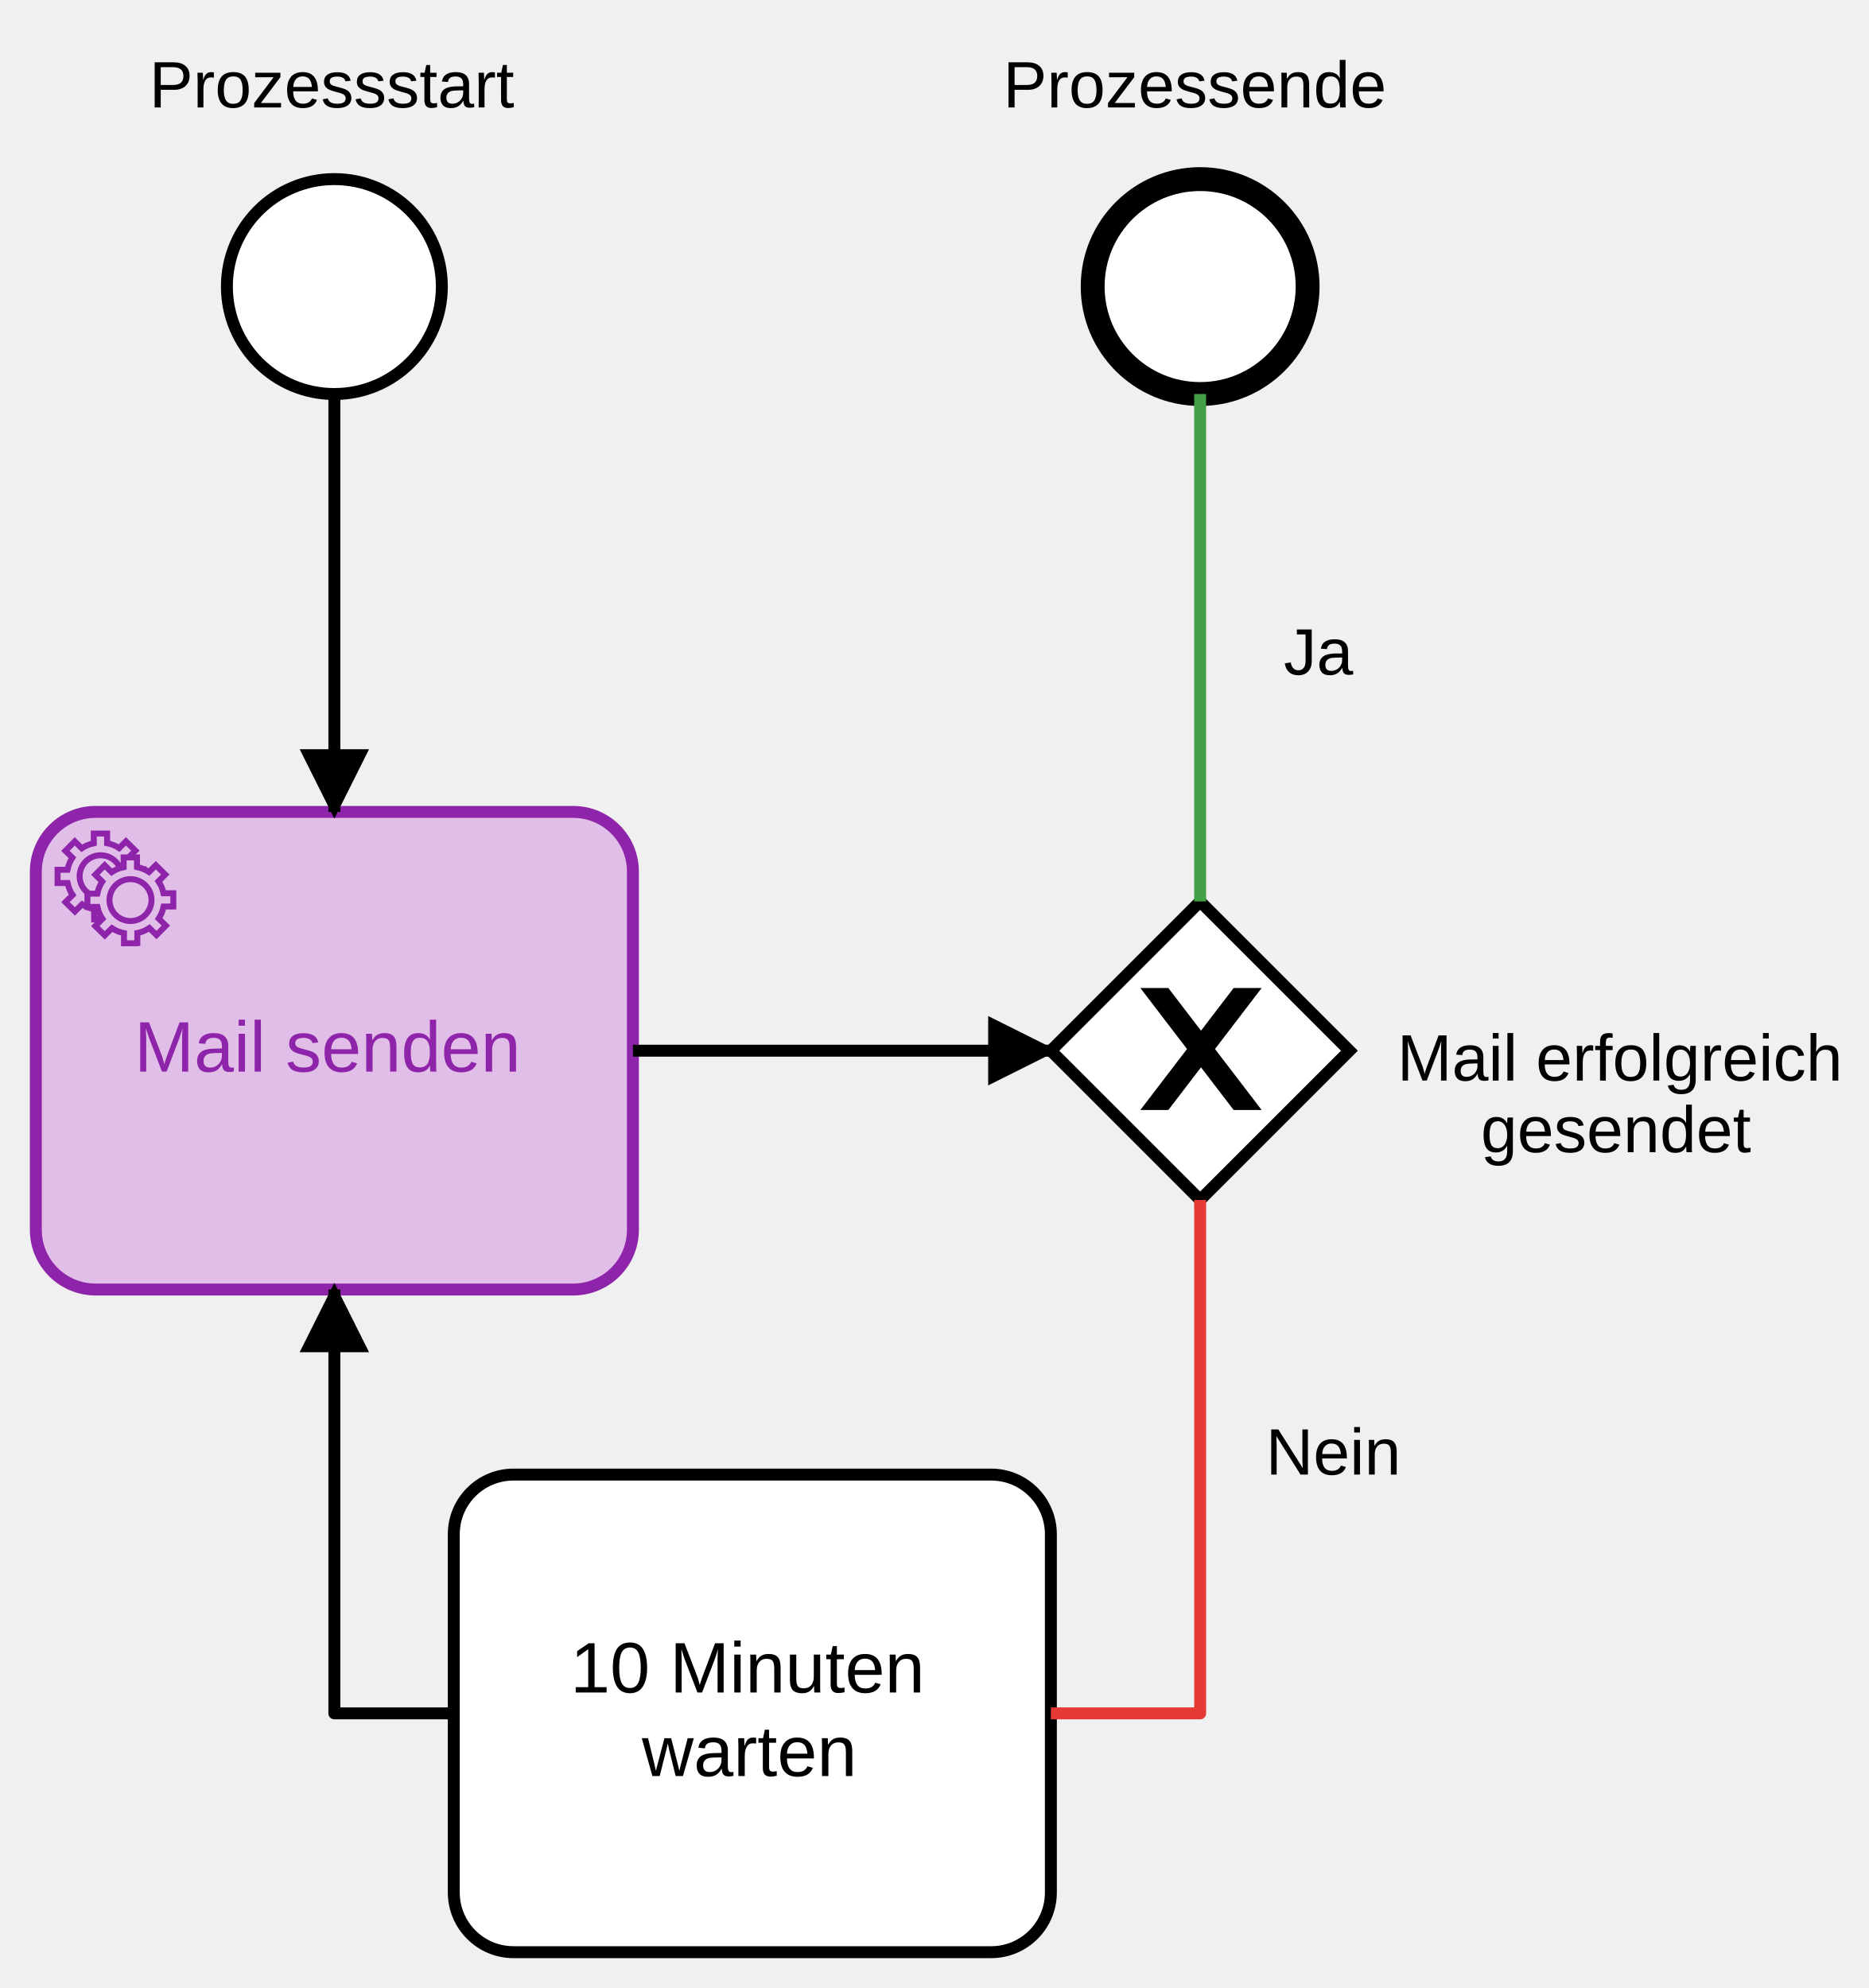
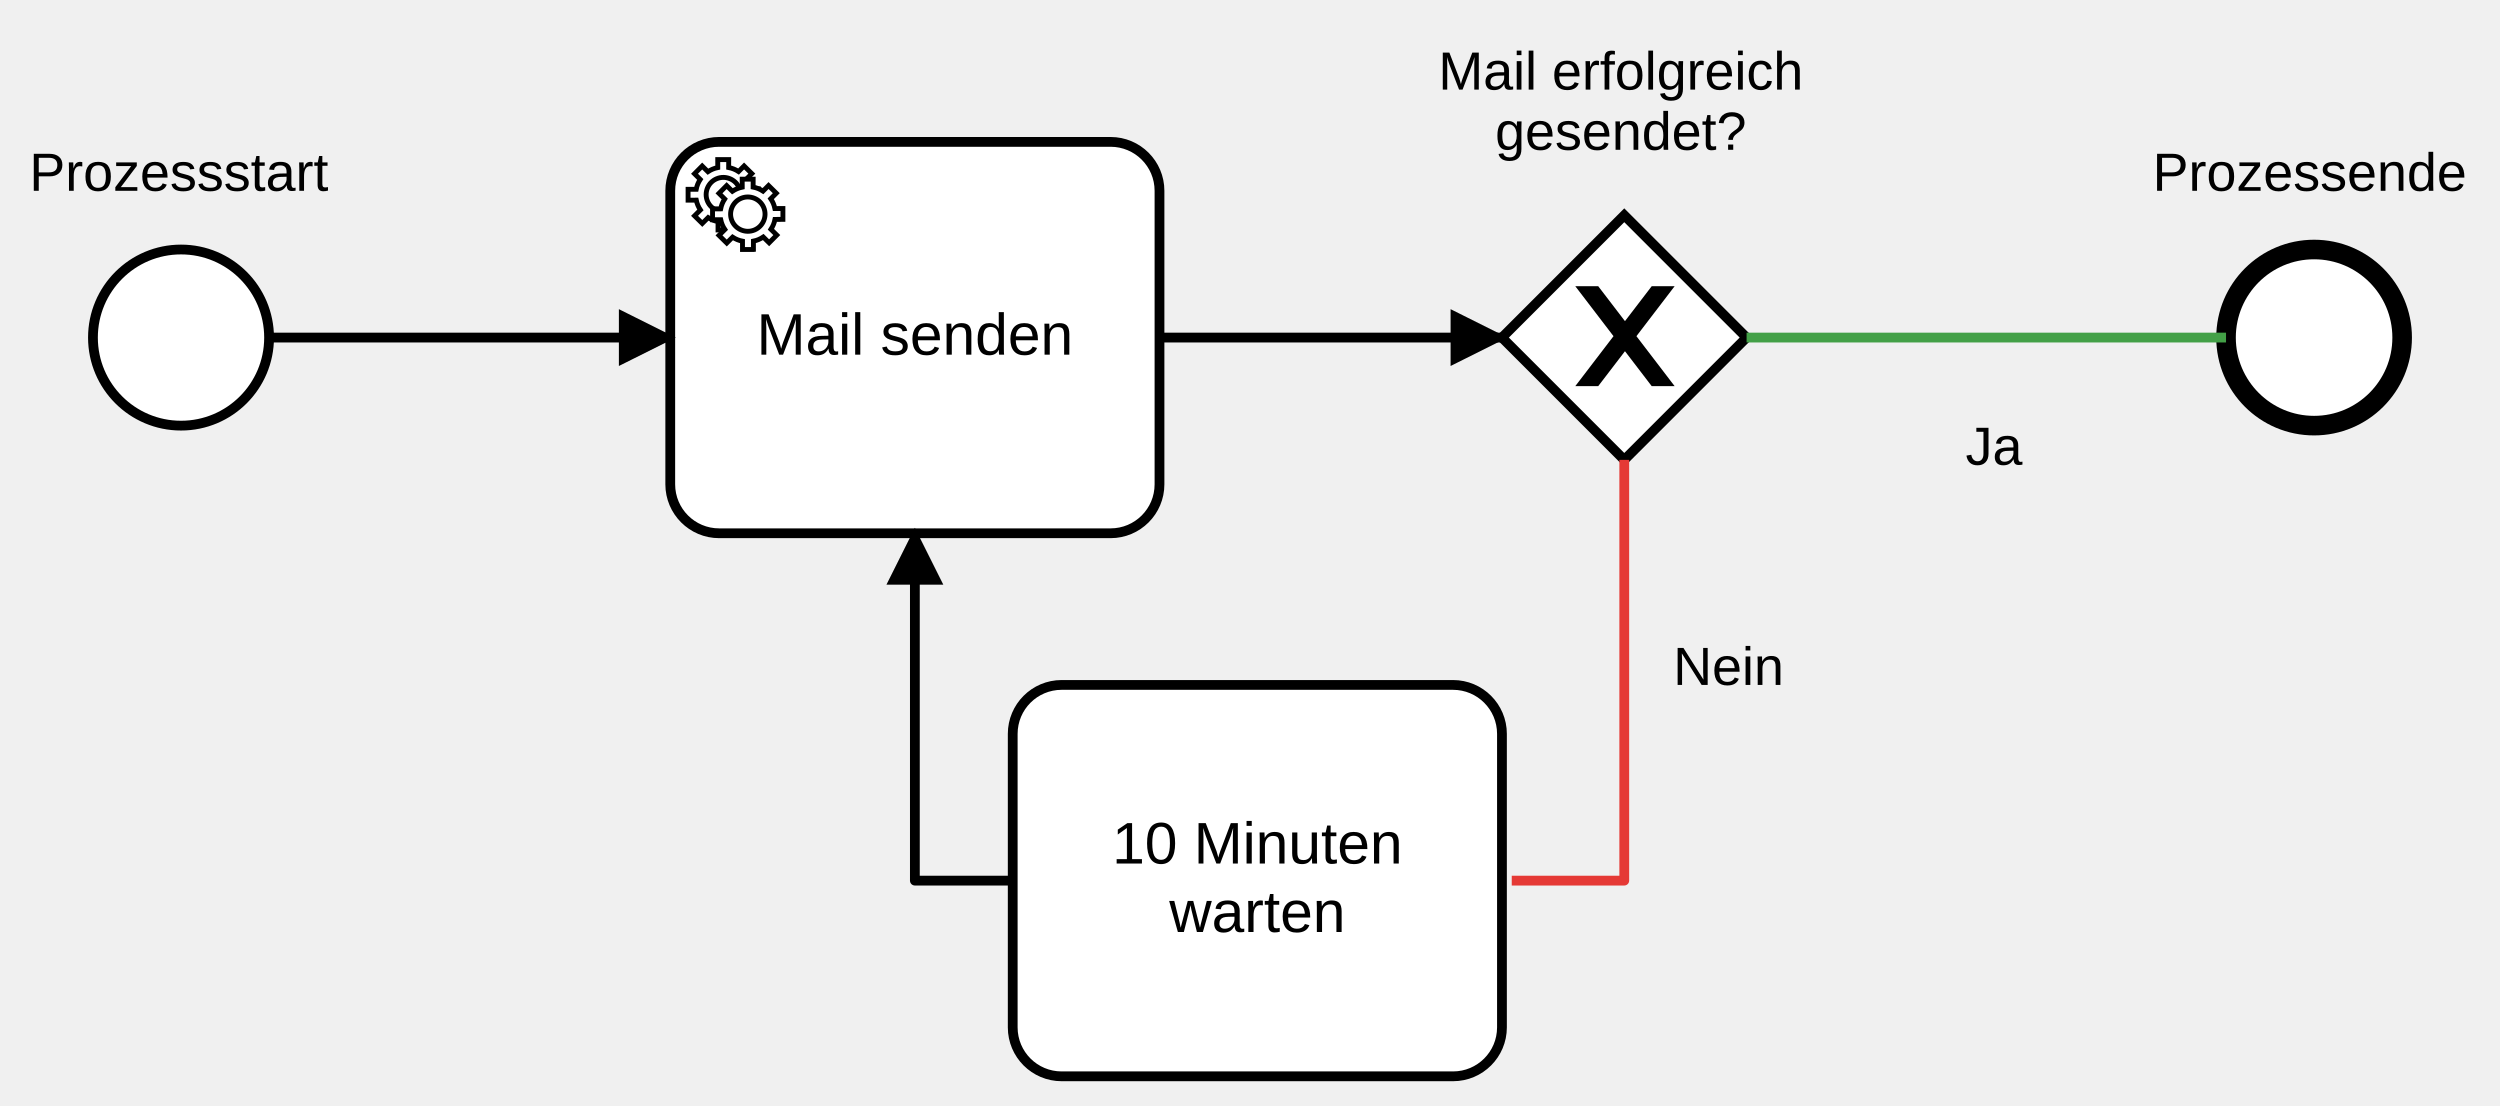
- <svg xmlns="http://www.w3.org/2000/svg" width="313" height="333" viewBox="287 -56 313 333" version="1.1">
+ <svg xmlns="http://www.w3.org/2000/svg" width="511" height="226" viewBox="156 51 511 226" version="1.1">
  <defs>
    <marker id="sequenceflow-end-white-black" viewBox="0 0 20 20" refX="11" refY="10" markerWidth="10" markerHeight="10" orient="auto">
      <path d="M 1 5 L 11 10 L 1 15 Z" style="fill: black; stroke-width: 1px; stroke-linecap: round; stroke-dasharray: 10000, 1; stroke: black;" />
    </marker>
    <marker id="sequenceflow-end-#FFCDD2-#E53935" viewBox="0 0 20 20" refX="11" refY="10" markerWidth="10" markerHeight="10" orient="auto">
      <path d="M 1 5 L 11 10 L 1 15 Z" style="fill: rgb(229, 57, 53); stroke-width: 1px; stroke-linecap: round; stroke-dasharray: 10000, 1; stroke: rgb(229, 57, 53);" />
    </marker>
    <marker id="sequenceflow-end-#C8E6C9-#43A047" viewBox="0 0 20 20" refX="11" refY="10" markerWidth="10" markerHeight="10" orient="auto">
      <path d="M 1 5 L 11 10 L 1 15 Z" style="fill: rgb(67, 160, 71); stroke-width: 1px; stroke-linecap: round; stroke-dasharray: 10000, 1; stroke: rgb(67, 160, 71);" />
    </marker>
  </defs>
  <g class="djs-group">
-     <g class="djs-element djs-shape" data-element-id="StartEvent_1" style="display: block;" transform="translate(325 -26)">
-       <g class="djs-visual">
-         <circle cx="18" cy="18" r="18" style="stroke: black; stroke-width: 2px; fill: white;" />
+     <g class="djs-element djs-shape" data-element-id="ExclusiveGateway_1psmlsq" style="display: block;" transform="translate(463 95)">
+       <g class="djs-visual">
+         <polygon points="25,0 50,25 25,50 0,25" style="stroke: black; stroke-width: 2px; fill: white;" />
+         <path d="m 16,15 7.429,9.714 -7.429,9.714 3.429,0 5.714,-7.464 5.714,7.464 3.429,0 -7.429,-9.714 7.429,-9.714 -3.429,0 -5.714,7.464 -5.714,-7.464 -3.429,0 z" style="fill: black; stroke-width: 1px; stroke: black;" />
+       </g>
+       <rect x="0" y="0" width="50" height="50" class="djs-hit" style="fill: none; stroke-opacity: 0; stroke: white; stroke-width: 15px;" />
+       <rect x="-6" y="-6" width="62" height="62" class="djs-outline" style="fill: none;" />
+     </g>
+   </g>
+   <g class="djs-group">
+     <g class="djs-element djs-shape" data-element-id="Task_12n2f0y" style="display: block;" transform="translate(363 191)">
+       <g class="djs-visual">
+         <rect x="0" y="0" width="100" height="80" rx="10" ry="10" style="stroke: black; stroke-width: 2px; fill: white;" />
+         <text class="djs-label" style="font-family: Arial, sans-serif; font-size: 12px; fill: black;">
+           <tspan x="20.32" y="36.5">10 Minuten </tspan>
+           <tspan x="31.992" y="50.5">warten </tspan>
+         </text>
+       </g>
+       <rect x="0" y="0" width="100" height="80" class="djs-hit" style="fill: none; stroke-opacity: 0; stroke: white; stroke-width: 15px;" />
+       <rect x="-6" y="-6" width="112" height="92" class="djs-outline" style="fill: none;" />
+     </g>
+   </g>
+   <g class="djs-group">
+     <g class="djs-element djs-shape" data-element-id="EndEvent_1kdz661" style="display: block;" transform="translate(611 102)">
+       <g class="djs-visual">
+         <circle cx="18" cy="18" r="18" style="stroke: black; stroke-width: 4px; fill: white;" />
      </g>
      <rect x="0" y="0" width="36" height="36" class="djs-hit" style="fill: none; stroke-opacity: 0; stroke: white; stroke-width: 15px;" />
      <rect x="-6" y="-6" width="48" height="48" class="djs-outline" style="fill: none;" />
    </g>
  </g>
  <g class="djs-group">
-     <g class="djs-element djs-shape" data-element-id="StartEvent_1_label" style="display: block;" transform="translate(312 -50)">
-       <g class="djs-visual">
-         <text class="djs-label" style="font-family: Arial, sans-serif; font-size: 11px;">
-           <tspan x="0" y="12">Prozessstart</tspan>
-         </text>
-       </g>
-       <rect x="0" y="0" width="63" height="12" class="djs-hit" style="fill: none; stroke-opacity: 0; stroke: white; stroke-width: 15px;" />
-       <rect x="-6" y="-6" width="75" height="24" class="djs-outline" style="fill: none;" />
-     </g>
-   </g>
-   <g class="djs-group">
-     <g class="djs-element djs-shape" data-element-id="ExclusiveGateway_1psmlsq" style="display: block;" transform="translate(463 95)">
-       <g class="djs-visual">
-         <polygon points="25,0 50,25 25,50 0,25" style="stroke: black; stroke-width: 2px; fill: white;" />
-         <path d="m 16,15 7.429,9.714 -7.429,9.714 3.429,0 5.714,-7.464 5.714,7.464 3.429,0 -7.429,-9.714 7.429,-9.714 -3.429,0 -5.714,7.464 -5.714,-7.464 -3.429,0 z" style="fill: black; stroke-width: 1px; stroke: black;" />
-       </g>
-       <rect x="0" y="0" width="50" height="50" class="djs-hit" style="fill: none; stroke-opacity: 0; stroke: white; stroke-width: 15px;" />
-       <rect x="-6" y="-6" width="62" height="62" class="djs-outline" style="fill: none;" />
-     </g>
-   </g>
-   <g class="djs-group">
-     <g class="djs-element djs-shape" data-element-id="ExclusiveGateway_1psmlsq_label" style="display: block;" transform="translate(521 113)">
-       <g class="djs-visual">
-         <text class="djs-label" style="font-family: Arial, sans-serif; font-size: 11px;">
-           <tspan x="0" y="12">Mail erfolgreich </tspan>
-           <tspan x="14" y="24">gesendet </tspan>
-         </text>
-       </g>
-       <rect x="0" y="0" width="73" height="24" class="djs-hit" style="fill: none; stroke-opacity: 0; stroke: white; stroke-width: 15px;" />
-       <rect x="-6" y="-6" width="85" height="36" class="djs-outline" style="fill: none;" />
-     </g>
-   </g>
-   <g class="djs-group">
-     <g class="djs-element djs-shape" data-element-id="EndEvent_1kdz661" style="display: block;" transform="translate(470 -26)">
-       <g class="djs-visual">
-         <circle cx="18" cy="18" r="18" style="stroke: black; stroke-width: 4px; fill: white;" />
+     <g class="djs-element djs-shape" data-element-id="StartEvent_1" style="display: block;" transform="translate(175 102)">
+       <g class="djs-visual">
+         <circle cx="18" cy="18" r="18" style="stroke: black; stroke-width: 2px; fill: white;" />
      </g>
      <rect x="0" y="0" width="36" height="36" class="djs-hit" style="fill: none; stroke-opacity: 0; stroke: white; stroke-width: 15px;" />
      <rect x="-6" y="-6" width="48" height="48" class="djs-outline" style="fill: none;" />
    </g>
  </g>
  <g class="djs-group">
-     <g class="djs-element djs-shape" data-element-id="EndEvent_1kdz661_label" style="display: block;" transform="translate(455 -50)">
+     <g class="djs-element djs-shape selected" data-element-id="Task_1l06314" style="display: block;" transform="translate(293 80)">
+       <g class="djs-visual">
+         <rect x="0" y="0" width="100" height="80" rx="10" ry="10" style="stroke: black; stroke-width: 2px; fill: white;" />
+         <text class="djs-label" style="font-family: Arial, sans-serif; font-size: 12px; fill: black;">
+           <tspan x="17.648" y="43.5">Mail senden</tspan>
+         </text>
+         <path d="m 12,18 v -1.713 c 0.352,-0.07 0.704,-0.178 1.048,-0.321 0.344,-0.145 0.666,-0.321 0.966,-0.521 l 1.194,1.18 1.567,-1.577 -1.195,-1.18 c 0.403,-0.614 0.683,-1.299 0.825,-2.018 l 1.622,-0.01 v -2.22 l -1.637,0.01 c -0.073,-0.352 -0.178,-0.7 -0.324,-1.044 -0.145,-0.344 -0.321,-0.664 -0.523,-0.962 l 1.131,-1.136 -1.583,-1.563 -1.13,1.136 c -0.614,-0.401 -1.303,-0.681 -2.023,-0.822 l 0.009,-1.619 h -2.241 l 0.004,1.631 c -0.354,0.074 -0.705,0.18 -1.05,0.324 -0.344,0.144 -0.665,0.321 -0.964,0.52 l -1.17,-1.158 -1.567,1.579 1.168,1.157 c -0.403,0.613 -0.683,1.298 -0.825,2.017 l -1.659,0.003 v 2.222 l 1.672,-0.006 c 0.073,0.351 0.18,0.702 0.324,1.045 0.145,0.344 0.321,0.664 0.523,0.961 l -1.199,1.197 1.584,1.56 1.196,-1.193 c 0.614,0.403 1.303,0.682 2.023,0.823 l 7.19e-4,1.699 h 2.227 z m 0.221,-3.996 c -1.789,0.75 -3.858,-0.093 -4.61,-1.874 -0.752,-1.783 0.091,-3.846 1.88,-4.596 1.788,-0.749 3.857,0.093 4.609,1.874 0.752,1.782 -0.091,3.846 -1.88,4.596 z" style="fill: white; stroke-width: 1px; stroke: black;" />
+         <path d="m 17.2,18 c -1.789,0.75 -3.858,-0.093 -4.61,-1.874 -0.752,-1.783 0.091,-3.846 1.88,-4.596 1.788,-0.749 3.857,0.093 4.609,1.874 0.752,1.782 -0.091,3.846 -1.88,4.596 z" style="fill: white; stroke-width: 0px; stroke: black;" />
+         <path d="m 17,22 v -1.713 c 0.352,-0.07 0.704,-0.178 1.048,-0.321 0.344,-0.145 0.666,-0.321 0.966,-0.521 l 1.194,1.18 1.567,-1.577 -1.195,-1.18 c 0.403,-0.614 0.683,-1.299 0.825,-2.018 l 1.622,-0.01 v -2.22 l -1.637,0.01 c -0.073,-0.352 -0.178,-0.7 -0.324,-1.044 -0.145,-0.344 -0.321,-0.664 -0.523,-0.962 l 1.131,-1.136 -1.583,-1.563 -1.13,1.136 c -0.614,-0.401 -1.303,-0.681 -2.023,-0.822 l 0.009,-1.619 h -2.241 l 0.004,1.631 c -0.354,0.074 -0.705,0.18 -1.05,0.324 -0.344,0.144 -0.665,0.321 -0.964,0.52 l -1.17,-1.158 -1.567,1.579 1.168,1.157 c -0.403,0.613 -0.683,1.298 -0.825,2.017 l -1.659,0.003 v 2.222 l 1.672,-0.006 c 0.073,0.351 0.18,0.702 0.324,1.045 0.145,0.344 0.321,0.664 0.523,0.961 l -1.199,1.197 1.584,1.56 1.196,-1.193 c 0.614,0.403 1.303,0.682 2.023,0.823 l 7.19e-4,1.699 h 2.227 z m 0.221,-3.996 c -1.789,0.75 -3.858,-0.093 -4.61,-1.874 -0.752,-1.783 0.091,-3.846 1.88,-4.596 1.788,-0.749 3.857,0.093 4.609,1.874 0.752,1.782 -0.091,3.846 -1.88,4.596 z" style="fill: white; stroke-width: 1px; stroke: black;" />
+       </g>
+       <rect x="0" y="0" width="100" height="80" class="djs-hit" style="fill: none; stroke-opacity: 0; stroke: white; stroke-width: 15px;" />
+       <rect x="-6" y="-6" width="112" height="92" class="djs-outline" style="fill: none;" />
+     </g>
+   </g>
+   <g class="djs-group">
+     <g class="djs-element djs-connection" data-element-id="SequenceFlow_156ilxz" style="display: block;">
+       <g class="djs-visual">
+         <path d="m  211,120L293,120 " style="fill: none; stroke-width: 2px; stroke: black; stroke-linejoin: round; marker-end: url('#sequenceflow-end-white-black');" />
+       </g>
+       <polyline points="211,120 293,120 " class="djs-hit" style="fill: none; stroke-opacity: 0; stroke: white; stroke-width: 15px;" />
+       <rect x="205" y="114" width="94" height="12" class="djs-outline" style="fill: none;" />
+     </g>
+   </g>
+   <g class="djs-group">
+     <g class="djs-element djs-connection" data-element-id="SequenceFlow_1kf0kdx" style="display: block;">
+       <g class="djs-visual">
+         <path d="m  393,120L429,120 L429,120 L463,120 " style="fill: none; stroke-width: 2px; stroke: black; stroke-linejoin: round; marker-end: url('#sequenceflow-end-white-black');" />
+       </g>
+       <polyline points="393,120 429,120 429,120 463,120 " class="djs-hit" style="fill: none; stroke-opacity: 0; stroke: white; stroke-width: 15px;" />
+       <rect x="387" y="114" width="82" height="12" class="djs-outline" style="fill: none;" />
+     </g>
+   </g>
+   <g class="djs-group">
+     <g class="djs-element djs-connection" data-element-id="SequenceFlow_0rm4q2u" style="display: block;">
+       <g class="djs-visual">
+         <path d="m  488,145L488,231 L465,231 " style="fill: none; stroke-width: 2px; stroke: rgb(229, 57, 53); stroke-linejoin: round; marker-end: url('#sequenceflow-end-#FFCDD2-#E53935');" />
+       </g>
+       <polyline points="488,145 488,231 465,231 " class="djs-hit" style="fill: none; stroke-opacity: 0; stroke: white; stroke-width: 15px;" />
+       <rect x="459" y="139" width="35" height="98" class="djs-outline" style="fill: none;" />
+     </g>
+   </g>
+   <g class="djs-group">
+     <g class="djs-element djs-shape" data-element-id="SequenceFlow_0rm4q2u_label" style="display: block;" transform="translate(498 179)">
+       <g class="djs-visual">
+         <text class="djs-label" style="font-family: Arial, sans-serif; font-size: 11px;">
+           <tspan x="0" y="12">Nein</tspan>
+         </text>
+       </g>
+       <rect x="0" y="0" width="23" height="12" class="djs-hit" style="fill: none; stroke-opacity: 0; stroke: white; stroke-width: 15px;" />
+       <rect x="-6" y="-6" width="35" height="24" class="djs-outline" style="fill: none;" />
+     </g>
+   </g>
+   <g class="djs-group">
+     <g class="djs-element djs-connection" data-element-id="SequenceFlow_1ebwiih" style="display: block;">
+       <g class="djs-visual">
+         <path d="m  513,120L611,120 " style="fill: none; stroke-width: 2px; stroke: rgb(67, 160, 71); stroke-linejoin: round; marker-end: url('#sequenceflow-end-#C8E6C9-#43A047');" />
+       </g>
+       <polyline points="513,120 611,120 " class="djs-hit" style="fill: none; stroke-opacity: 0; stroke: white; stroke-width: 15px;" />
+       <rect x="507" y="114" width="110" height="12" class="djs-outline" style="fill: none;" />
+     </g>
+   </g>
+   <g class="djs-group">
+     <g class="djs-element djs-connection" data-element-id="SequenceFlow_1ai3cs7" style="display: block;">
+       <g class="djs-visual">
+         <path d="m  363,231L343,231 L343,160 " style="fill: none; stroke-width: 2px; stroke: black; stroke-linejoin: round; marker-end: url('#sequenceflow-end-white-black');" />
+       </g>
+       <polyline points="363,231 343,231 343,160 " class="djs-hit" style="fill: none; stroke-opacity: 0; stroke: white; stroke-width: 15px;" />
+       <rect x="337" y="154" width="32" height="83" class="djs-outline" style="fill: none;" />
+     </g>
+   </g>
+   <g class="djs-group">
+     <g class="djs-element djs-shape" data-element-id="ExclusiveGateway_1psmlsq_label" style="display: block;" transform="translate(450 57)">
+       <g class="djs-visual">
+         <text class="djs-label" style="font-family: Arial, sans-serif; font-size: 11px;">
+           <tspan x="0" y="12.312">Mail erfolgreich </tspan>
+           <tspan x="11.602" y="24.625">gesendet? </tspan>
+         </text>
+       </g>
+       <rect x="0" y="0" width="75" height="25" class="djs-hit" style="fill: none; stroke-opacity: 0; stroke: white; stroke-width: 15px;" />
+       <rect x="-6" y="-6" width="87" height="37" class="djs-outline" style="fill: none;" />
+     </g>
+   </g>
+   <g class="djs-group">
+     <g class="djs-element djs-shape" data-element-id="SequenceFlow_1ebwiih_label" style="display: block;" transform="translate(557.763 134)">
+       <g class="djs-visual">
+         <text class="djs-label" style="font-family: Arial, sans-serif; font-size: 11px;">
+           <tspan x="0" y="12">Ja</tspan>
+         </text>
+       </g>
+       <rect x="0" y="0" width="12" height="12" class="djs-hit" style="fill: none; stroke-opacity: 0; stroke: white; stroke-width: 15px;" />
+       <rect x="-6" y="-6" width="24" height="24" class="djs-outline" style="fill: none;" />
+     </g>
+   </g>
+   <g class="djs-group">
+     <g class="djs-element djs-shape" data-element-id="EndEvent_1kdz661_label" style="display: block;" transform="translate(596 78)">
      <g class="djs-visual">
        <text class="djs-label" style="font-family: Arial, sans-serif; font-size: 11px;">
          <tspan x="0" y="12">Prozessende</tspan>
        </text>
      </g>
      <rect x="0" y="0" width="65" height="12" class="djs-hit" style="fill: none; stroke-opacity: 0; stroke: white; stroke-width: 15px;" />
      <rect x="-6" y="-6" width="77" height="24" class="djs-outline" style="fill: none;" />
    </g>
  </g>
  <g class="djs-group">
-     <g class="djs-element djs-shape selected" data-element-id="Task_1l06314" style="display: block;" transform="translate(293 80)">
-       <g class="djs-visual">
-         <rect x="0" y="0" width="100" height="80" rx="10" ry="10" style="stroke: rgb(142, 36, 170); stroke-width: 2px; fill: rgb(225, 190, 231);" />
-         <text class="djs-label" style="font-family: Arial, sans-serif; font-size: 12px; fill: rgb(142, 36, 170);">
-           <tspan x="16.5" y="43.5">Mail senden</tspan>
-         </text>
-         <path d="m 12,18 v -1.713 c 0.352,-0.07 0.704,-0.178 1.048,-0.321 0.344,-0.145 0.666,-0.321 0.966,-0.521 l 1.194,1.18 1.567,-1.577 -1.195,-1.18 c 0.403,-0.614 0.683,-1.299 0.825,-2.018 l 1.622,-0.01 v -2.22 l -1.637,0.01 c -0.073,-0.352 -0.178,-0.7 -0.324,-1.044 -0.145,-0.344 -0.321,-0.664 -0.523,-0.962 l 1.131,-1.136 -1.583,-1.563 -1.13,1.136 c -0.614,-0.401 -1.303,-0.681 -2.023,-0.822 l 0.009,-1.619 h -2.241 l 0.004,1.631 c -0.354,0.074 -0.705,0.18 -1.05,0.324 -0.344,0.144 -0.665,0.321 -0.964,0.52 l -1.17,-1.158 -1.567,1.579 1.168,1.157 c -0.403,0.613 -0.683,1.298 -0.825,2.017 l -1.659,0.003 v 2.222 l 1.672,-0.006 c 0.073,0.351 0.18,0.702 0.324,1.045 0.145,0.344 0.321,0.664 0.523,0.961 l -1.199,1.197 1.584,1.56 1.196,-1.193 c 0.614,0.403 1.303,0.682 2.023,0.823 l 7.19e-4,1.699 h 2.227 z m 0.221,-3.996 c -1.789,0.75 -3.858,-0.093 -4.61,-1.874 -0.752,-1.783 0.091,-3.846 1.88,-4.596 1.788,-0.749 3.857,0.093 4.609,1.874 0.752,1.782 -0.091,3.846 -1.88,4.596 z" style="fill: rgb(225, 190, 231); stroke-width: 1px; stroke: rgb(142, 36, 170);" />
-         <path d="m 17.2,18 c -1.789,0.75 -3.858,-0.093 -4.61,-1.874 -0.752,-1.783 0.091,-3.846 1.88,-4.596 1.788,-0.749 3.857,0.093 4.609,1.874 0.752,1.782 -0.091,3.846 -1.88,4.596 z" style="fill: rgb(225, 190, 231); stroke-width: 0px; stroke: black;" />
-         <path d="m 17,22 v -1.713 c 0.352,-0.07 0.704,-0.178 1.048,-0.321 0.344,-0.145 0.666,-0.321 0.966,-0.521 l 1.194,1.18 1.567,-1.577 -1.195,-1.18 c 0.403,-0.614 0.683,-1.299 0.825,-2.018 l 1.622,-0.01 v -2.22 l -1.637,0.01 c -0.073,-0.352 -0.178,-0.7 -0.324,-1.044 -0.145,-0.344 -0.321,-0.664 -0.523,-0.962 l 1.131,-1.136 -1.583,-1.563 -1.13,1.136 c -0.614,-0.401 -1.303,-0.681 -2.023,-0.822 l 0.009,-1.619 h -2.241 l 0.004,1.631 c -0.354,0.074 -0.705,0.18 -1.05,0.324 -0.344,0.144 -0.665,0.321 -0.964,0.52 l -1.17,-1.158 -1.567,1.579 1.168,1.157 c -0.403,0.613 -0.683,1.298 -0.825,2.017 l -1.659,0.003 v 2.222 l 1.672,-0.006 c 0.073,0.351 0.18,0.702 0.324,1.045 0.145,0.344 0.321,0.664 0.523,0.961 l -1.199,1.197 1.584,1.56 1.196,-1.193 c 0.614,0.403 1.303,0.682 2.023,0.823 l 7.19e-4,1.699 h 2.227 z m 0.221,-3.996 c -1.789,0.75 -3.858,-0.093 -4.61,-1.874 -0.752,-1.783 0.091,-3.846 1.88,-4.596 1.788,-0.749 3.857,0.093 4.609,1.874 0.752,1.782 -0.091,3.846 -1.88,4.596 z" style="fill: rgb(225, 190, 231); stroke-width: 1px; stroke: rgb(142, 36, 170);" />
-       </g>
-       <rect x="0" y="0" width="100" height="80" class="djs-hit" style="fill: none; stroke-opacity: 0; stroke: white; stroke-width: 15px;" />
-       <rect x="-6" y="-6" width="112" height="92" class="djs-outline" style="fill: none;" />
-     </g>
-   </g>
-   <g class="djs-group">
-     <g class="djs-element djs-shape" data-element-id="Task_12n2f0y" style="display: block;" transform="translate(363 191)">
-       <g class="djs-visual">
-         <rect x="0" y="0" width="100" height="80" rx="10" ry="10" style="stroke: black; stroke-width: 2px; fill: white;" />
-         <text class="djs-label" style="font-family: Arial, sans-serif; font-size: 12px; fill: black;">
-           <tspan x="19.5" y="36.5">10 Minuten </tspan>
-           <tspan x="31.5" y="50.5">warten </tspan>
-         </text>
-       </g>
-       <rect x="0" y="0" width="100" height="80" class="djs-hit" style="fill: none; stroke-opacity: 0; stroke: white; stroke-width: 15px;" />
-       <rect x="-6" y="-6" width="112" height="92" class="djs-outline" style="fill: none;" />
-     </g>
-   </g>
-   <g class="djs-group">
-     <g class="djs-element djs-connection" data-element-id="SequenceFlow_156ilxz" style="display: block;">
-       <g class="djs-visual">
-         <path d="m  343,10L343,80 " style="fill: none; stroke-width: 2px; stroke: black; stroke-linejoin: round; marker-end: url('#sequenceflow-end-white-black');" />
-       </g>
-       <polyline points="343,10 343,80 " class="djs-hit" style="fill: none; stroke-opacity: 0; stroke: white; stroke-width: 15px;" />
-       <rect x="337" y="4" width="12" height="82" class="djs-outline" style="fill: none;" />
-     </g>
-   </g>
-   <g class="djs-group">
-     <g class="djs-element djs-connection" data-element-id="SequenceFlow_1kf0kdx" style="display: block;">
-       <g class="djs-visual">
-         <path d="m  393,120L429,120 L429,120 L463,120 " style="fill: none; stroke-width: 2px; stroke: black; stroke-linejoin: round; marker-end: url('#sequenceflow-end-white-black');" />
-       </g>
-       <polyline points="393,120 429,120 429,120 463,120 " class="djs-hit" style="fill: none; stroke-opacity: 0; stroke: white; stroke-width: 15px;" />
-       <rect x="387" y="114" width="82" height="12" class="djs-outline" style="fill: none;" />
-     </g>
-   </g>
-   <g class="djs-group">
-     <g class="djs-element djs-connection" data-element-id="SequenceFlow_0rm4q2u" style="display: block;">
-       <g class="djs-visual">
-         <path d="m  488,145L488,231 L463,231 " style="fill: none; stroke-width: 2px; stroke: rgb(229, 57, 53); stroke-linejoin: round; marker-end: url('#sequenceflow-end-#FFCDD2-#E53935');" />
-       </g>
-       <polyline points="488,145 488,231 463,231 " class="djs-hit" style="fill: none; stroke-opacity: 0; stroke: white; stroke-width: 15px;" />
-       <rect x="457" y="139" width="37" height="98" class="djs-outline" style="fill: none;" />
-     </g>
-   </g>
-   <g class="djs-group">
-     <g class="djs-element djs-connection" data-element-id="SequenceFlow_1ebwiih" style="display: block;">
-       <g class="djs-visual">
-         <path d="m  488,95L488,10 " style="fill: none; stroke-width: 2px; stroke: rgb(67, 160, 71); stroke-linejoin: round; marker-end: url('#sequenceflow-end-#C8E6C9-#43A047');" />
-       </g>
-       <polyline points="488,95 488,10 " class="djs-hit" style="fill: none; stroke-opacity: 0; stroke: white; stroke-width: 15px;" />
-       <rect x="482" y="4" width="12" height="97" class="djs-outline" style="fill: none;" />
-     </g>
-   </g>
-   <g class="djs-group">
-     <g class="djs-element djs-shape" data-element-id="SequenceFlow_1ebwiih_label" style="display: block;" transform="translate(502 45)">
-       <g class="djs-visual">
-         <text class="djs-label" style="font-family: Arial, sans-serif; font-size: 11px;">
-           <tspan x="0" y="12">Ja</tspan>
-         </text>
-       </g>
-       <rect x="0" y="0" width="12" height="12" class="djs-hit" style="fill: none; stroke-opacity: 0; stroke: white; stroke-width: 15px;" />
-       <rect x="-6" y="-6" width="24" height="24" class="djs-outline" style="fill: none;" />
-     </g>
-   </g>
-   <g class="djs-group">
-     <g class="djs-element djs-connection" data-element-id="SequenceFlow_1ai3cs7" style="display: block;">
-       <g class="djs-visual">
-         <path d="m  363,231L343,231 L343,160 " style="fill: none; stroke-width: 2px; stroke: black; stroke-linejoin: round; marker-end: url('#sequenceflow-end-white-black');" />
-       </g>
-       <polyline points="363,231 343,231 343,160 " class="djs-hit" style="fill: none; stroke-opacity: 0; stroke: white; stroke-width: 15px;" />
-       <rect x="337" y="154" width="32" height="83" class="djs-outline" style="fill: none;" />
-     </g>
-   </g>
-   <g class="djs-group">
-     <g class="djs-element djs-shape" data-element-id="SequenceFlow_156ilxz_label" style="display: none;" transform="translate(313 38.5)">
-       <g class="djs-visual">
-         <text class="djs-label" style="font-family: Arial, sans-serif; font-size: 11px;">
-           <tspan x="0" y="12" />
+     <g class="djs-element djs-shape" data-element-id="StartEvent_1_label" style="display: block;" transform="translate(162 78)">
+       <g class="djs-visual">
+         <text class="djs-label" style="font-family: Arial, sans-serif; font-size: 11px;">
+           <tspan x="0" y="12">Prozessstart</tspan>
+         </text>
+       </g>
+       <rect x="0" y="0" width="62" height="12" class="djs-hit" style="fill: none; stroke-opacity: 0; stroke: white; stroke-width: 15px;" />
+       <rect x="-6" y="-6" width="74" height="24" class="djs-outline" style="fill: none;" />
+     </g>
+   </g>
+   <g class="djs-group">
+     <g class="djs-element djs-shape" data-element-id="SequenceFlow_156ilxz_label" style="display: none;" transform="translate(207 98.5)">
+       <g class="djs-visual">
+         <text class="djs-label" style="font-family: Arial, sans-serif; font-size: 11px;">
+           <tspan x="0" y="12.312" />
        </text>
      </g>
      <rect x="0" y="0" width="90" height="13" class="djs-hit" style="fill: none; stroke-opacity: 0; stroke: white; stroke-width: 15px;" />
      <rect x="-6" y="-6" width="102" height="25" class="djs-outline" style="fill: none;" />
    </g>
  </g>
  <g class="djs-group">
-     <g class="djs-element djs-shape" data-element-id="SequenceFlow_1kf0kdx_label" style="display: none;" transform="translate(399 113.5)">
-       <g class="djs-visual">
-         <text class="djs-label" style="font-family: Arial, sans-serif; font-size: 11px;">
-           <tspan x="0" y="12" />
+     <g class="djs-element djs-shape" data-element-id="SequenceFlow_1ai3cs7_label" style="display: none;" transform="translate(308 209.5)">
+       <g class="djs-visual">
+         <text class="djs-label" style="font-family: Arial, sans-serif; font-size: 11px;">
+           <tspan x="0" y="12.312" />
        </text>
      </g>
      <rect x="0" y="0" width="90" height="13" class="djs-hit" style="fill: none; stroke-opacity: 0; stroke: white; stroke-width: 15px;" />
      <rect x="-6" y="-6" width="102" height="25" class="djs-outline" style="fill: none;" />
    </g>
  </g>
  <g class="djs-group">
-     <g class="djs-element djs-shape" data-element-id="SequenceFlow_0rm4q2u_label" style="display: block;" transform="translate(499 179)">
-       <g class="djs-visual">
-         <text class="djs-label" style="font-family: Arial, sans-serif; font-size: 11px;">
-           <tspan x="0" y="12">Nein</tspan>
-         </text>
-       </g>
-       <rect x="0" y="0" width="22" height="12" class="djs-hit" style="fill: none; stroke-opacity: 0; stroke: white; stroke-width: 15px;" />
-       <rect x="-6" y="-6" width="34" height="24" class="djs-outline" style="fill: none;" />
-     </g>
-   </g>
-   <g class="djs-group">
-     <g class="djs-element djs-shape" data-element-id="SequenceFlow_1ai3cs7_label" style="display: none;" transform="translate(308 209.5)">
-       <g class="djs-visual">
-         <text class="djs-label" style="font-family: Arial, sans-serif; font-size: 11px;">
-           <tspan x="0" y="12" />
+     <g class="djs-element djs-shape" data-element-id="SequenceFlow_1kf0kdx_label" style="display: none;" transform="translate(399 113.5)">
+       <g class="djs-visual">
+         <text class="djs-label" style="font-family: Arial, sans-serif; font-size: 11px;">
+           <tspan x="0" y="12.312" />
        </text>
      </g>
      <rect x="0" y="0" width="90" height="13" class="djs-hit" style="fill: none; stroke-opacity: 0; stroke: white; stroke-width: 15px;" />
      <rect x="-6" y="-6" width="102" height="25" class="djs-outline" style="fill: none;" />
    </g>
  </g>
+   <g class="djs-drag-group" style="pointer-events: none;" transform="translate(-158 128)" />
+   <g class="djs-drag-group" style="pointer-events: none;" transform="translate(182 128)" />
+   <g class="djs-drag-group" style="pointer-events: none;" transform="translate(13 -29)" />
+   <g class="djs-drag-group" style="pointer-events: none;" transform="translate(-83 -33)" />
+   <g class="djs-drag-group" style="pointer-events: none;" transform="translate(0 6)" />
+   <g class="djs-drag-group" style="pointer-events: none;" transform="translate(-36 0)" />
+   <g class="djs-drag-group" style="pointer-events: none;" transform="translate(-5 0)" />
+   <g class="djs-drag-group" style="pointer-events: none;" transform="translate(8 0)" />
</svg>
